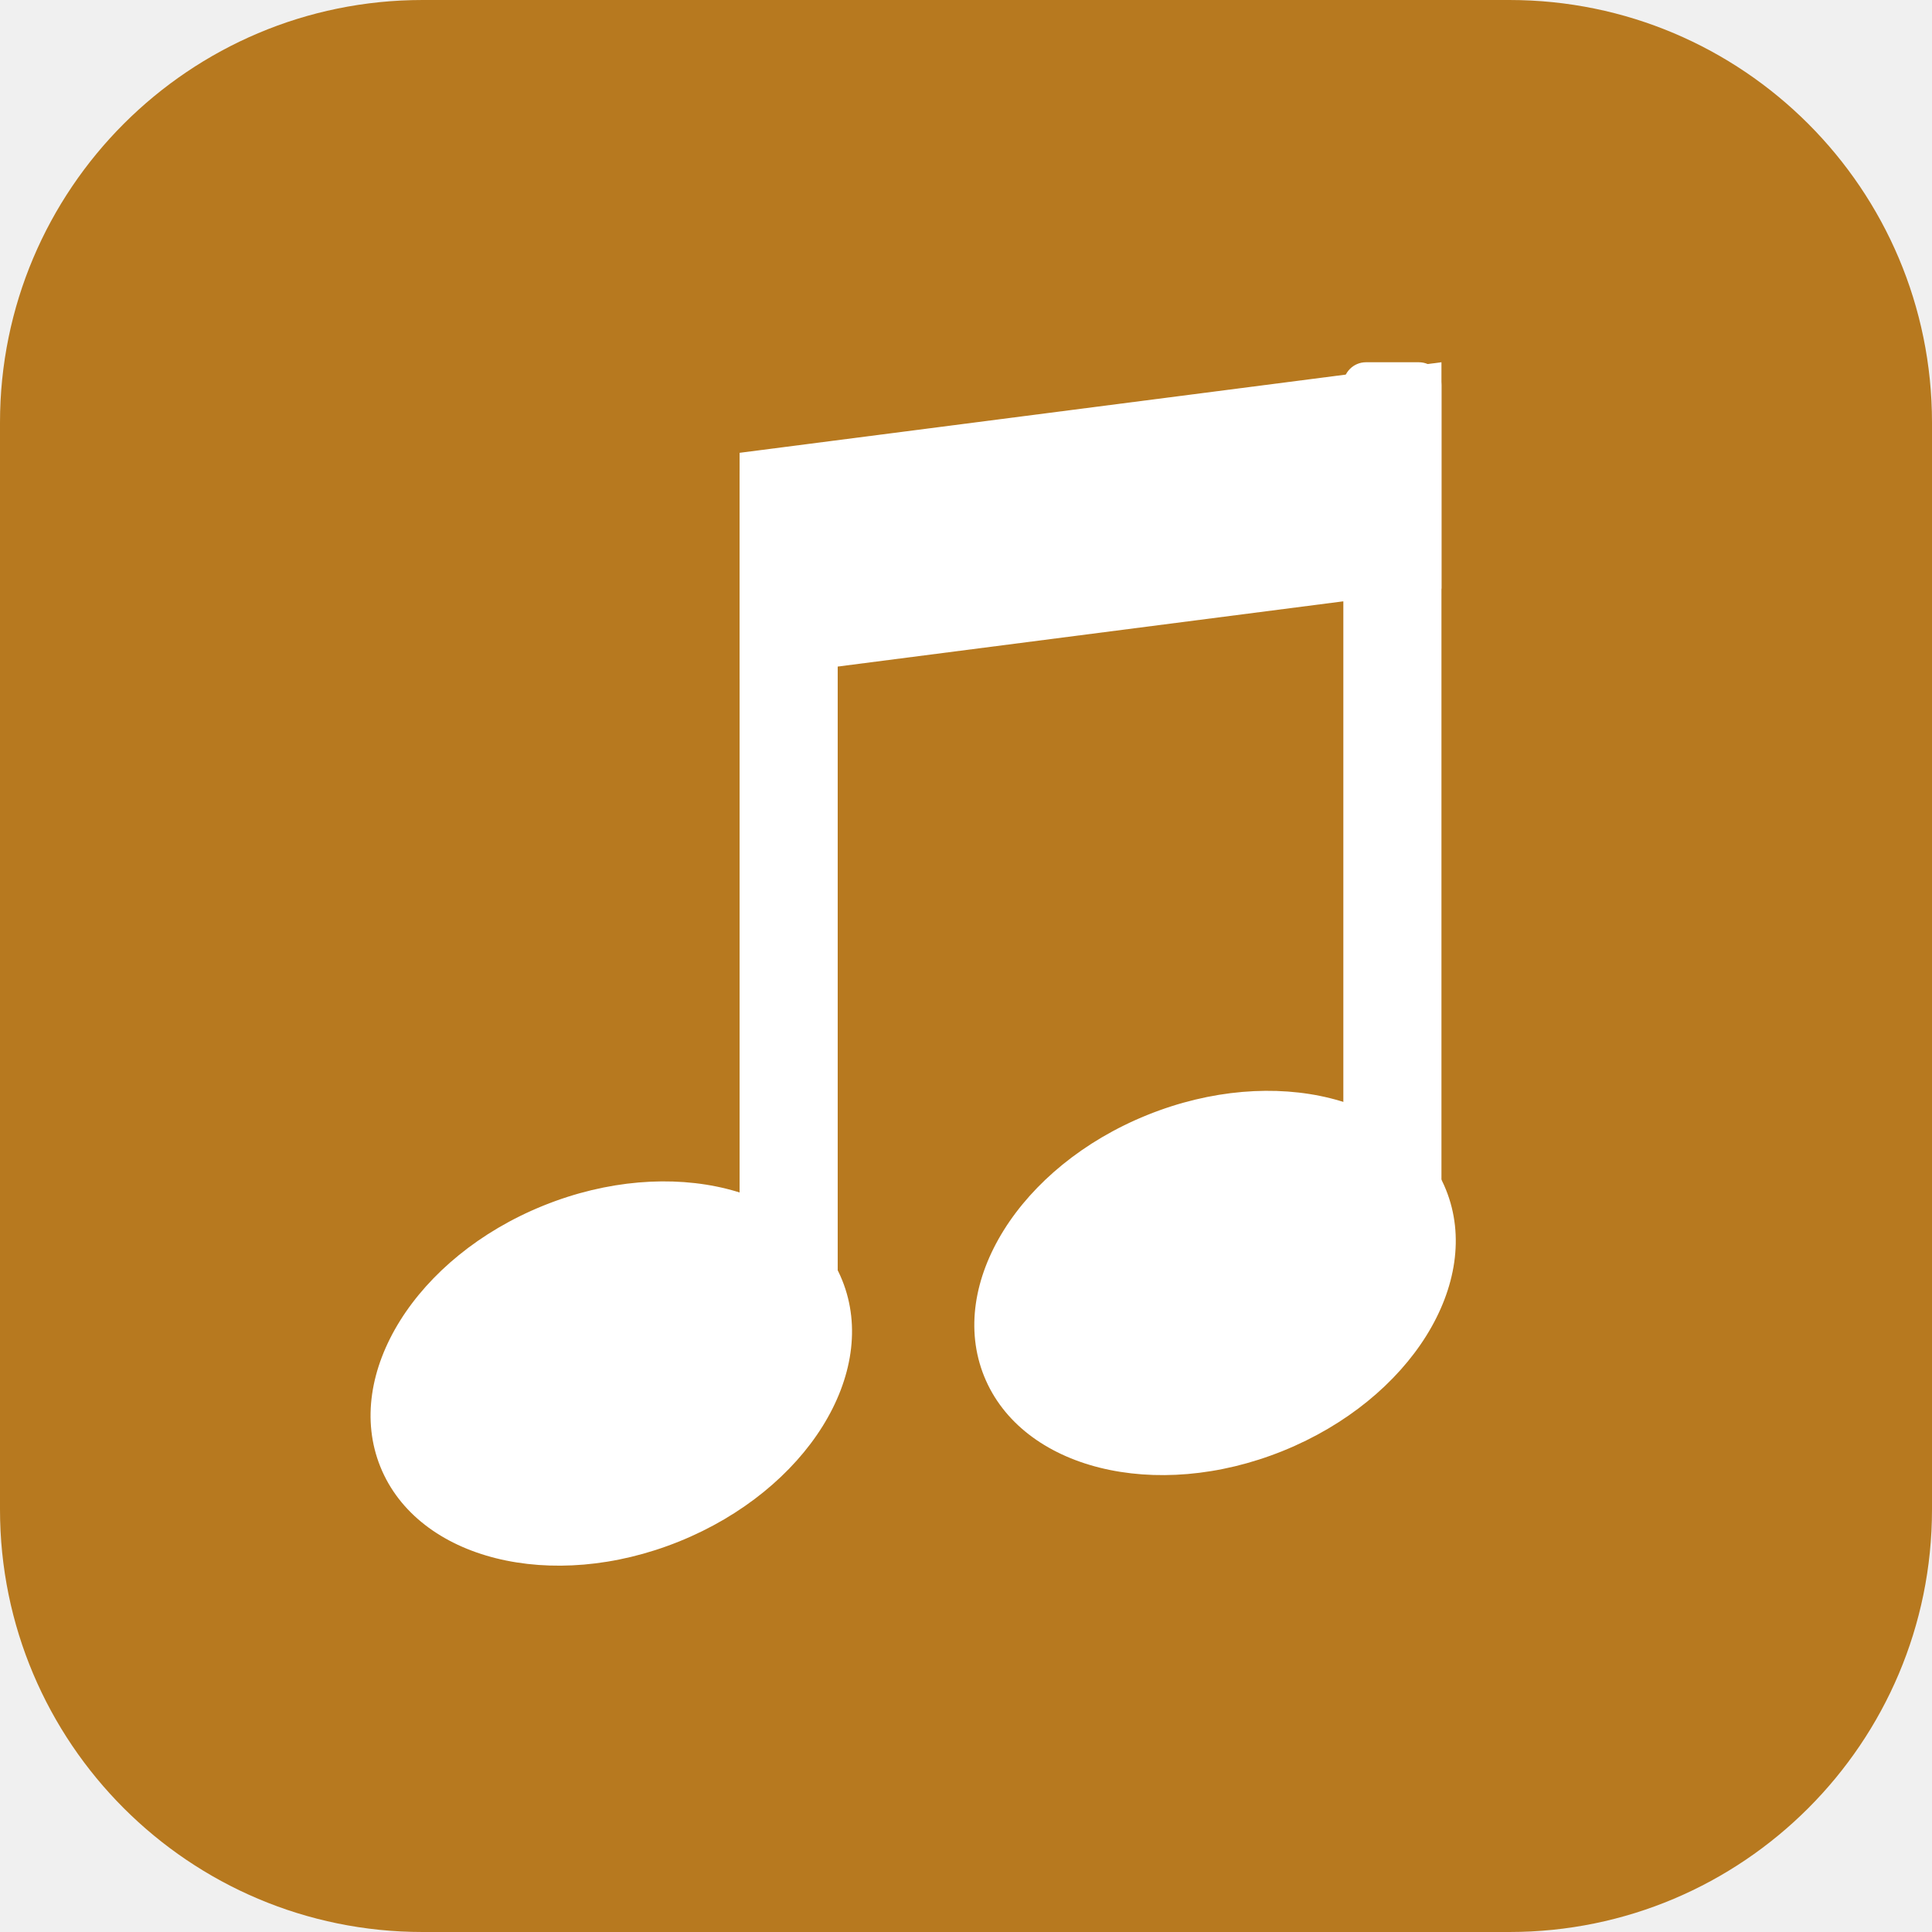
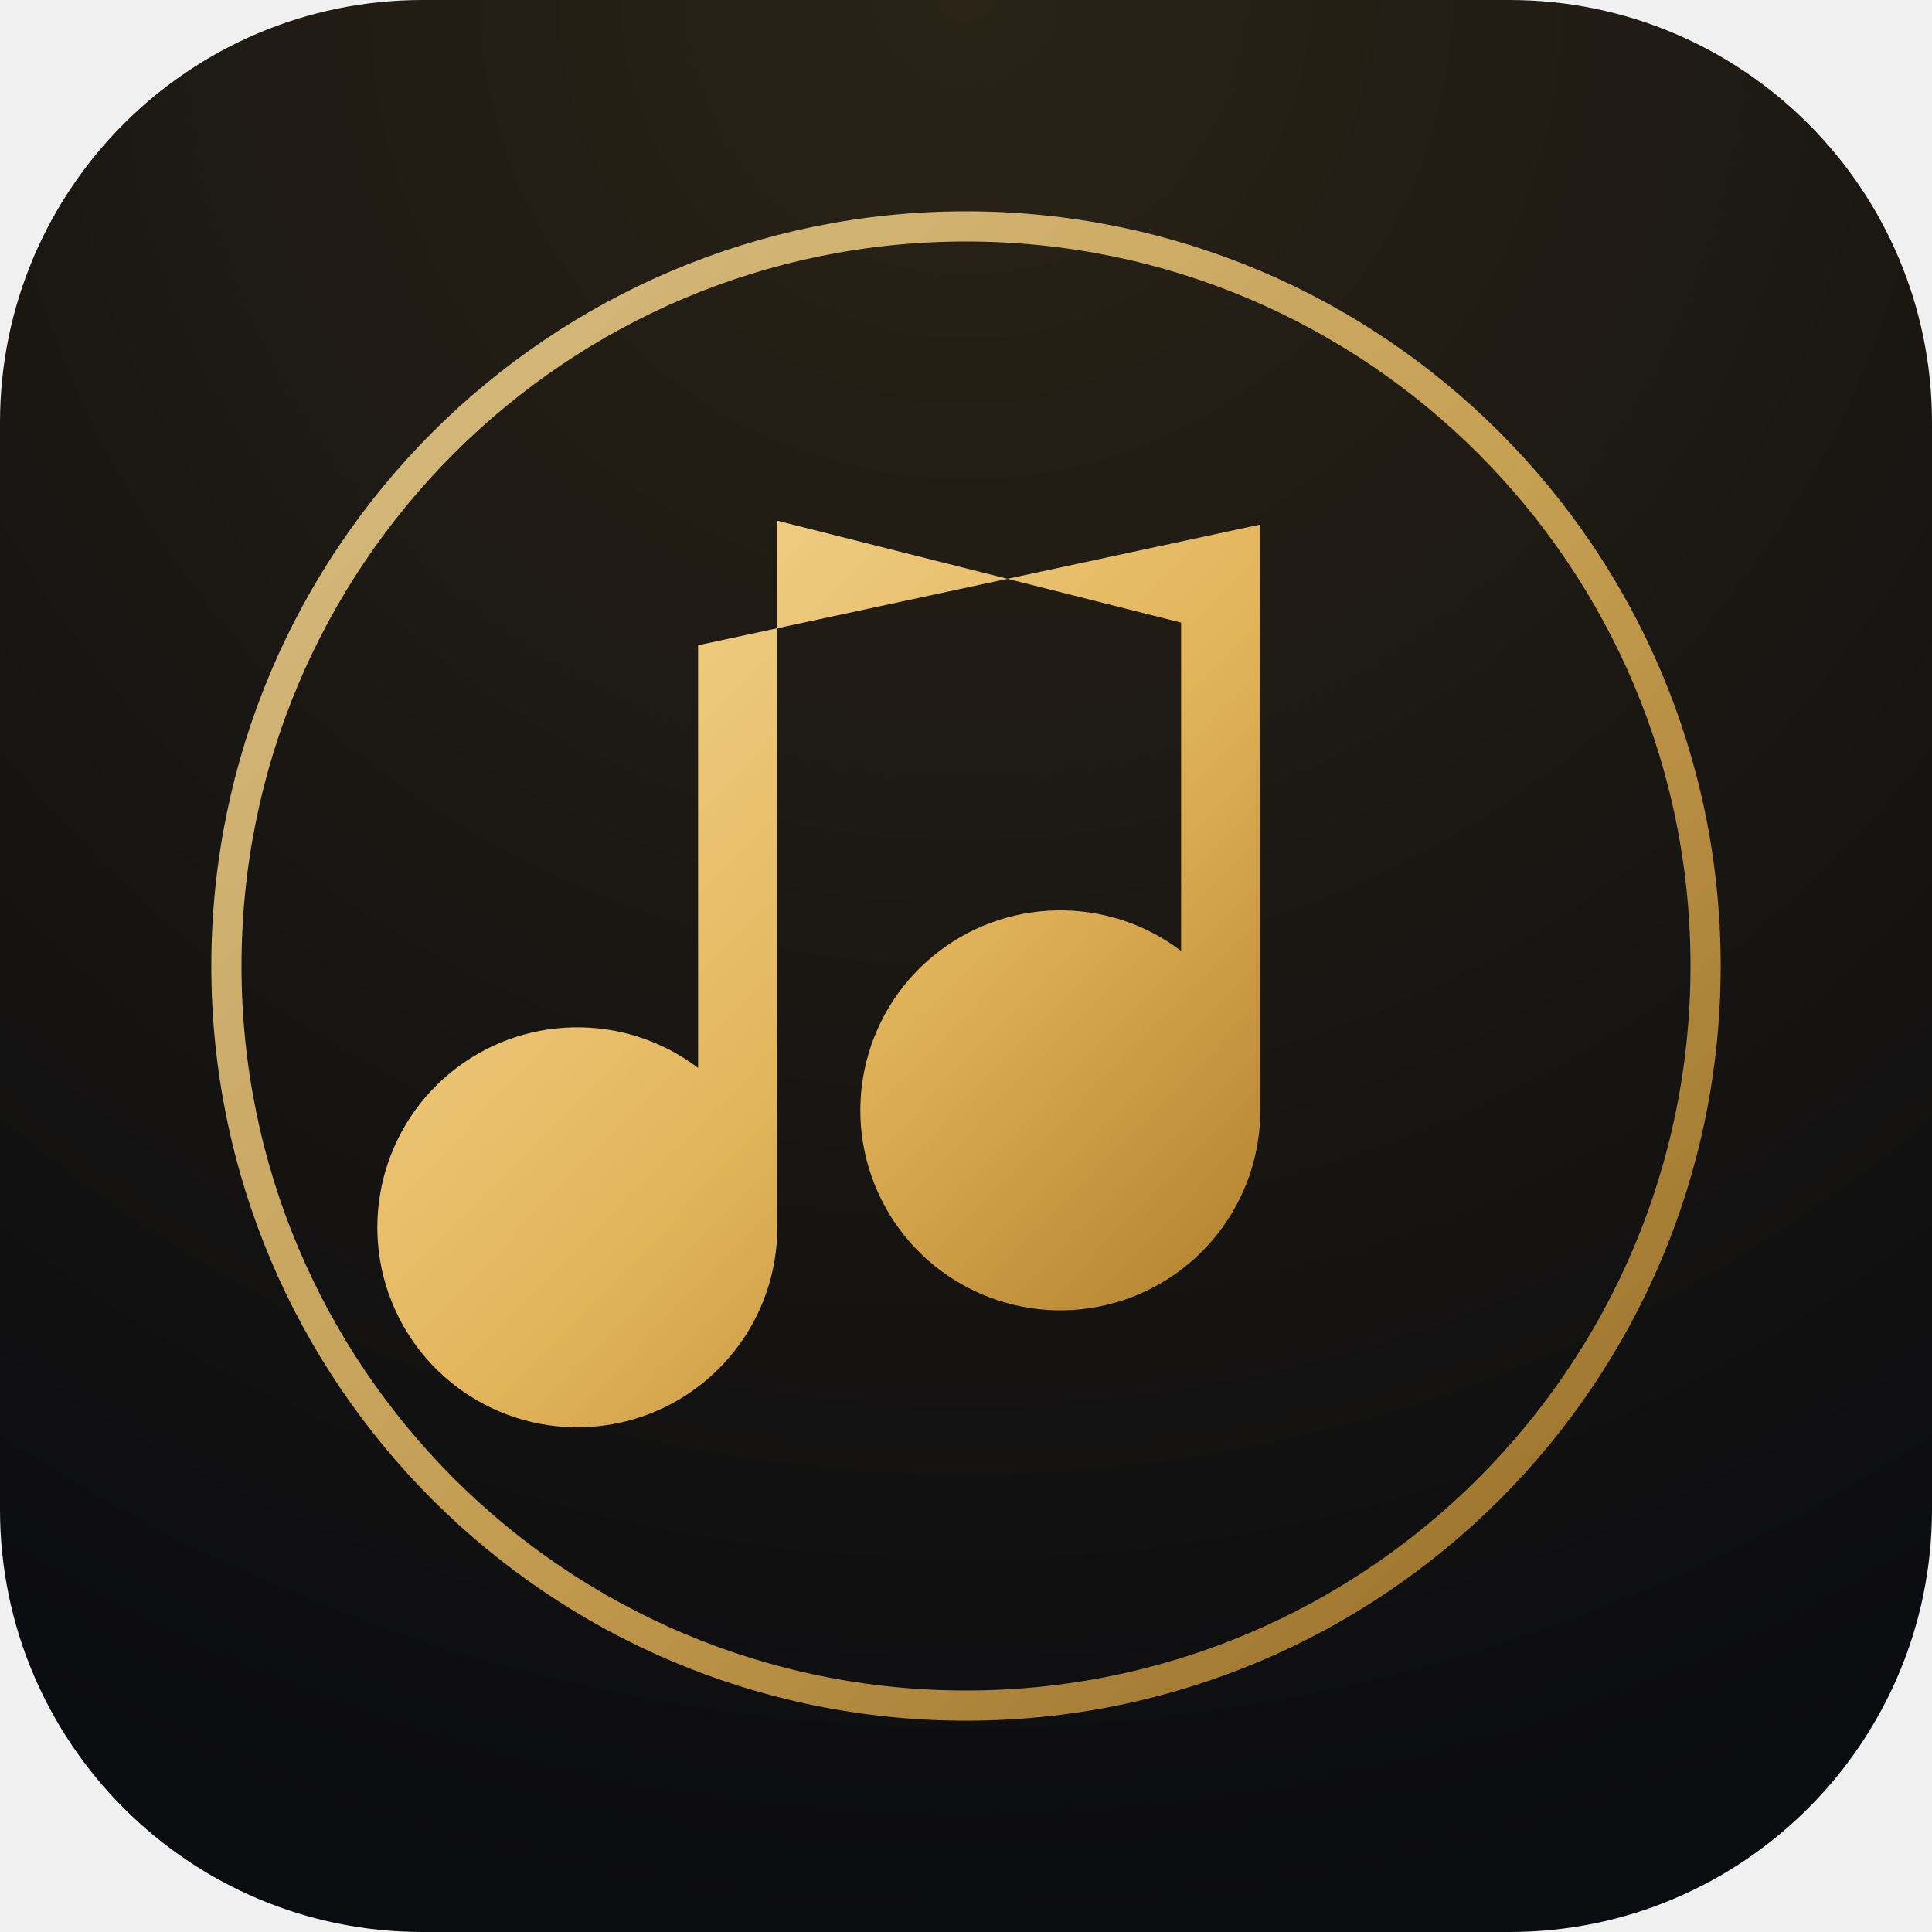
<svg xmlns="http://www.w3.org/2000/svg" viewBox="0 0 512 512">
-   <rect width="512" height="512" rx="112" fill="#b7791f" />
-   <g fill="#fff">
-     <rect x="196" y="120" width="26" height="236" rx="6" />
-     <rect x="356" y="96" width="26" height="236" rx="6" />
-     <polygon points="196,120 382,96 382,156 196,180" />
-     <ellipse cx="162" cy="364" rx="66" ry="48" transform="rotate(-22 162 364)" />
-     <ellipse cx="322" cy="340" rx="66" ry="48" transform="rotate(-22 322 340)" />
-   </g>
+   <defs>
+     <radialGradient id="bg" cx="50%" cy="0%" r="100%">
+       <stop offset="0" stop-color="#2a2316" />
+       <stop offset="1" stop-color="#0b0c10" />
+     </radialGradient>
+     <linearGradient id="brass" x1="0" y1="0" x2="1" y2="1">
+       <stop offset="0" stop-color="#f7dc9b" />
+       <stop offset=".55" stop-color="#e2b45a" />
+       <stop offset="1" stop-color="#a87824" />
+     </linearGradient>
+   </defs>
+   <rect width="512" height="512" rx="112" fill="url(#bg)" />
+   <circle cx="256" cy="256" r="196" fill="none" stroke="url(#brass)" stroke-width="8" opacity=".85" />
+   <path d="M206 138v187a53 53 0 1 1-21-42V171l149-32v155a53 53 0 1 1-21-42V165z" fill="url(#brass)" />
</svg>
